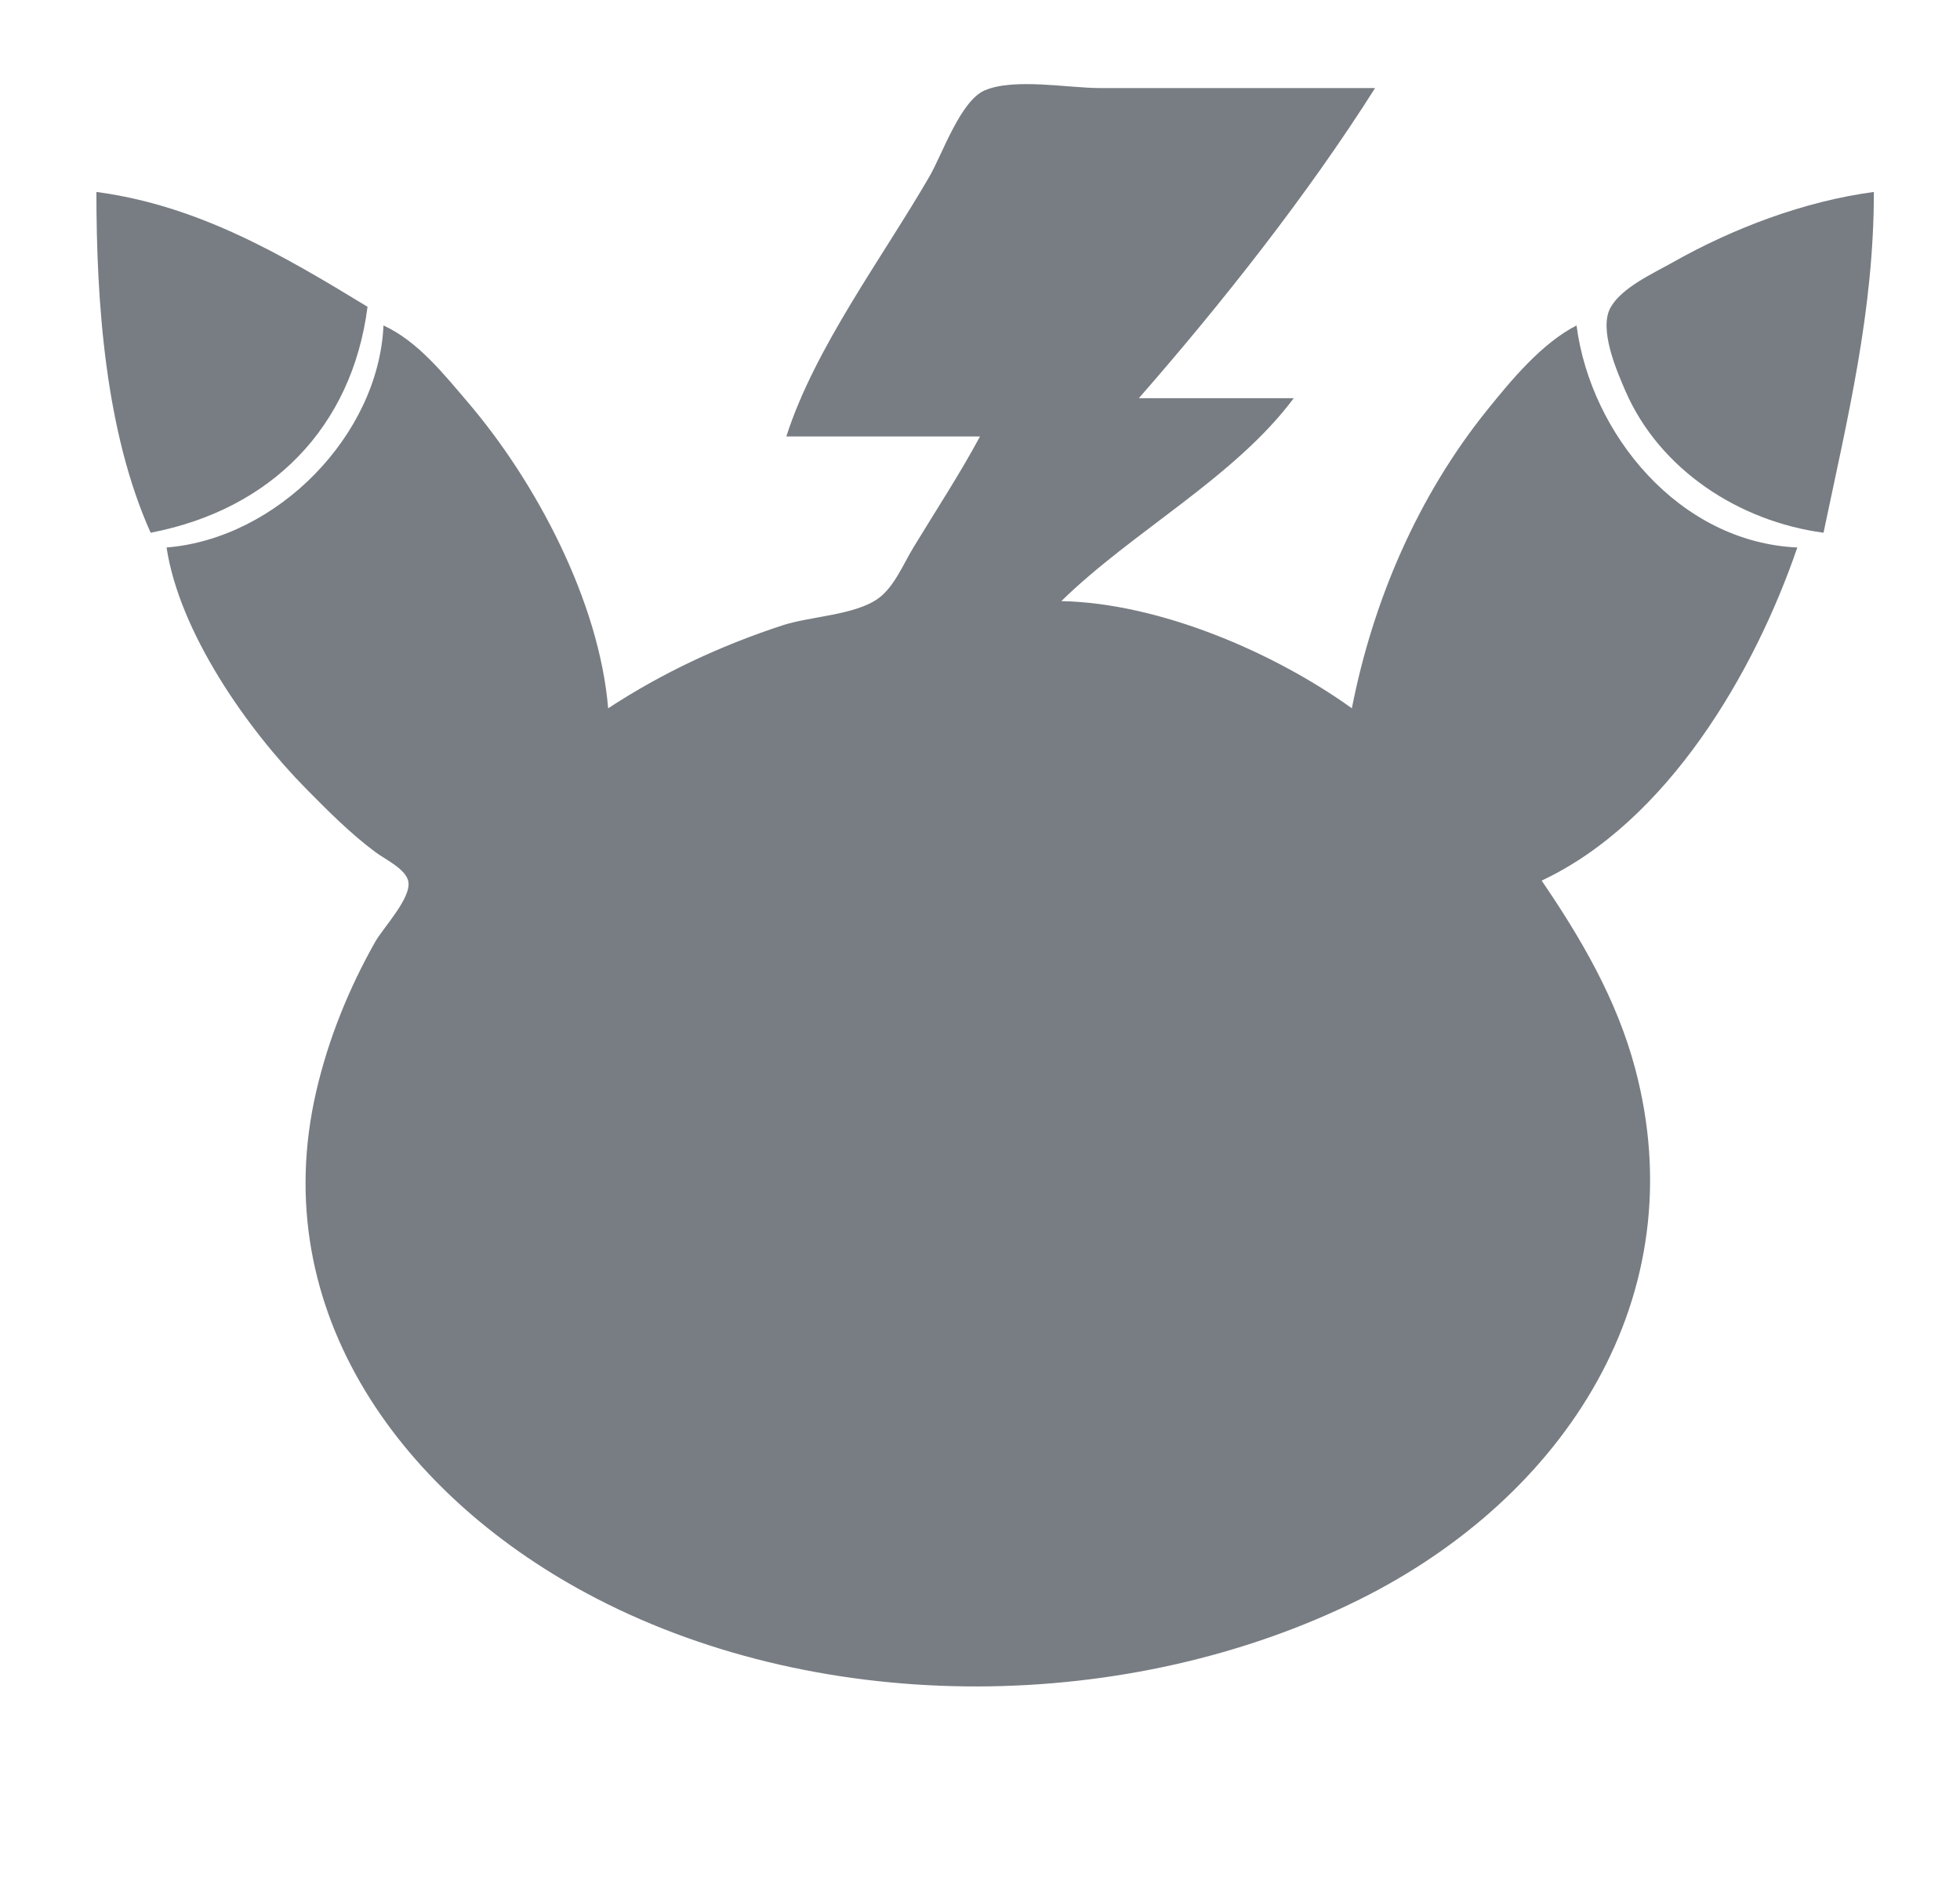
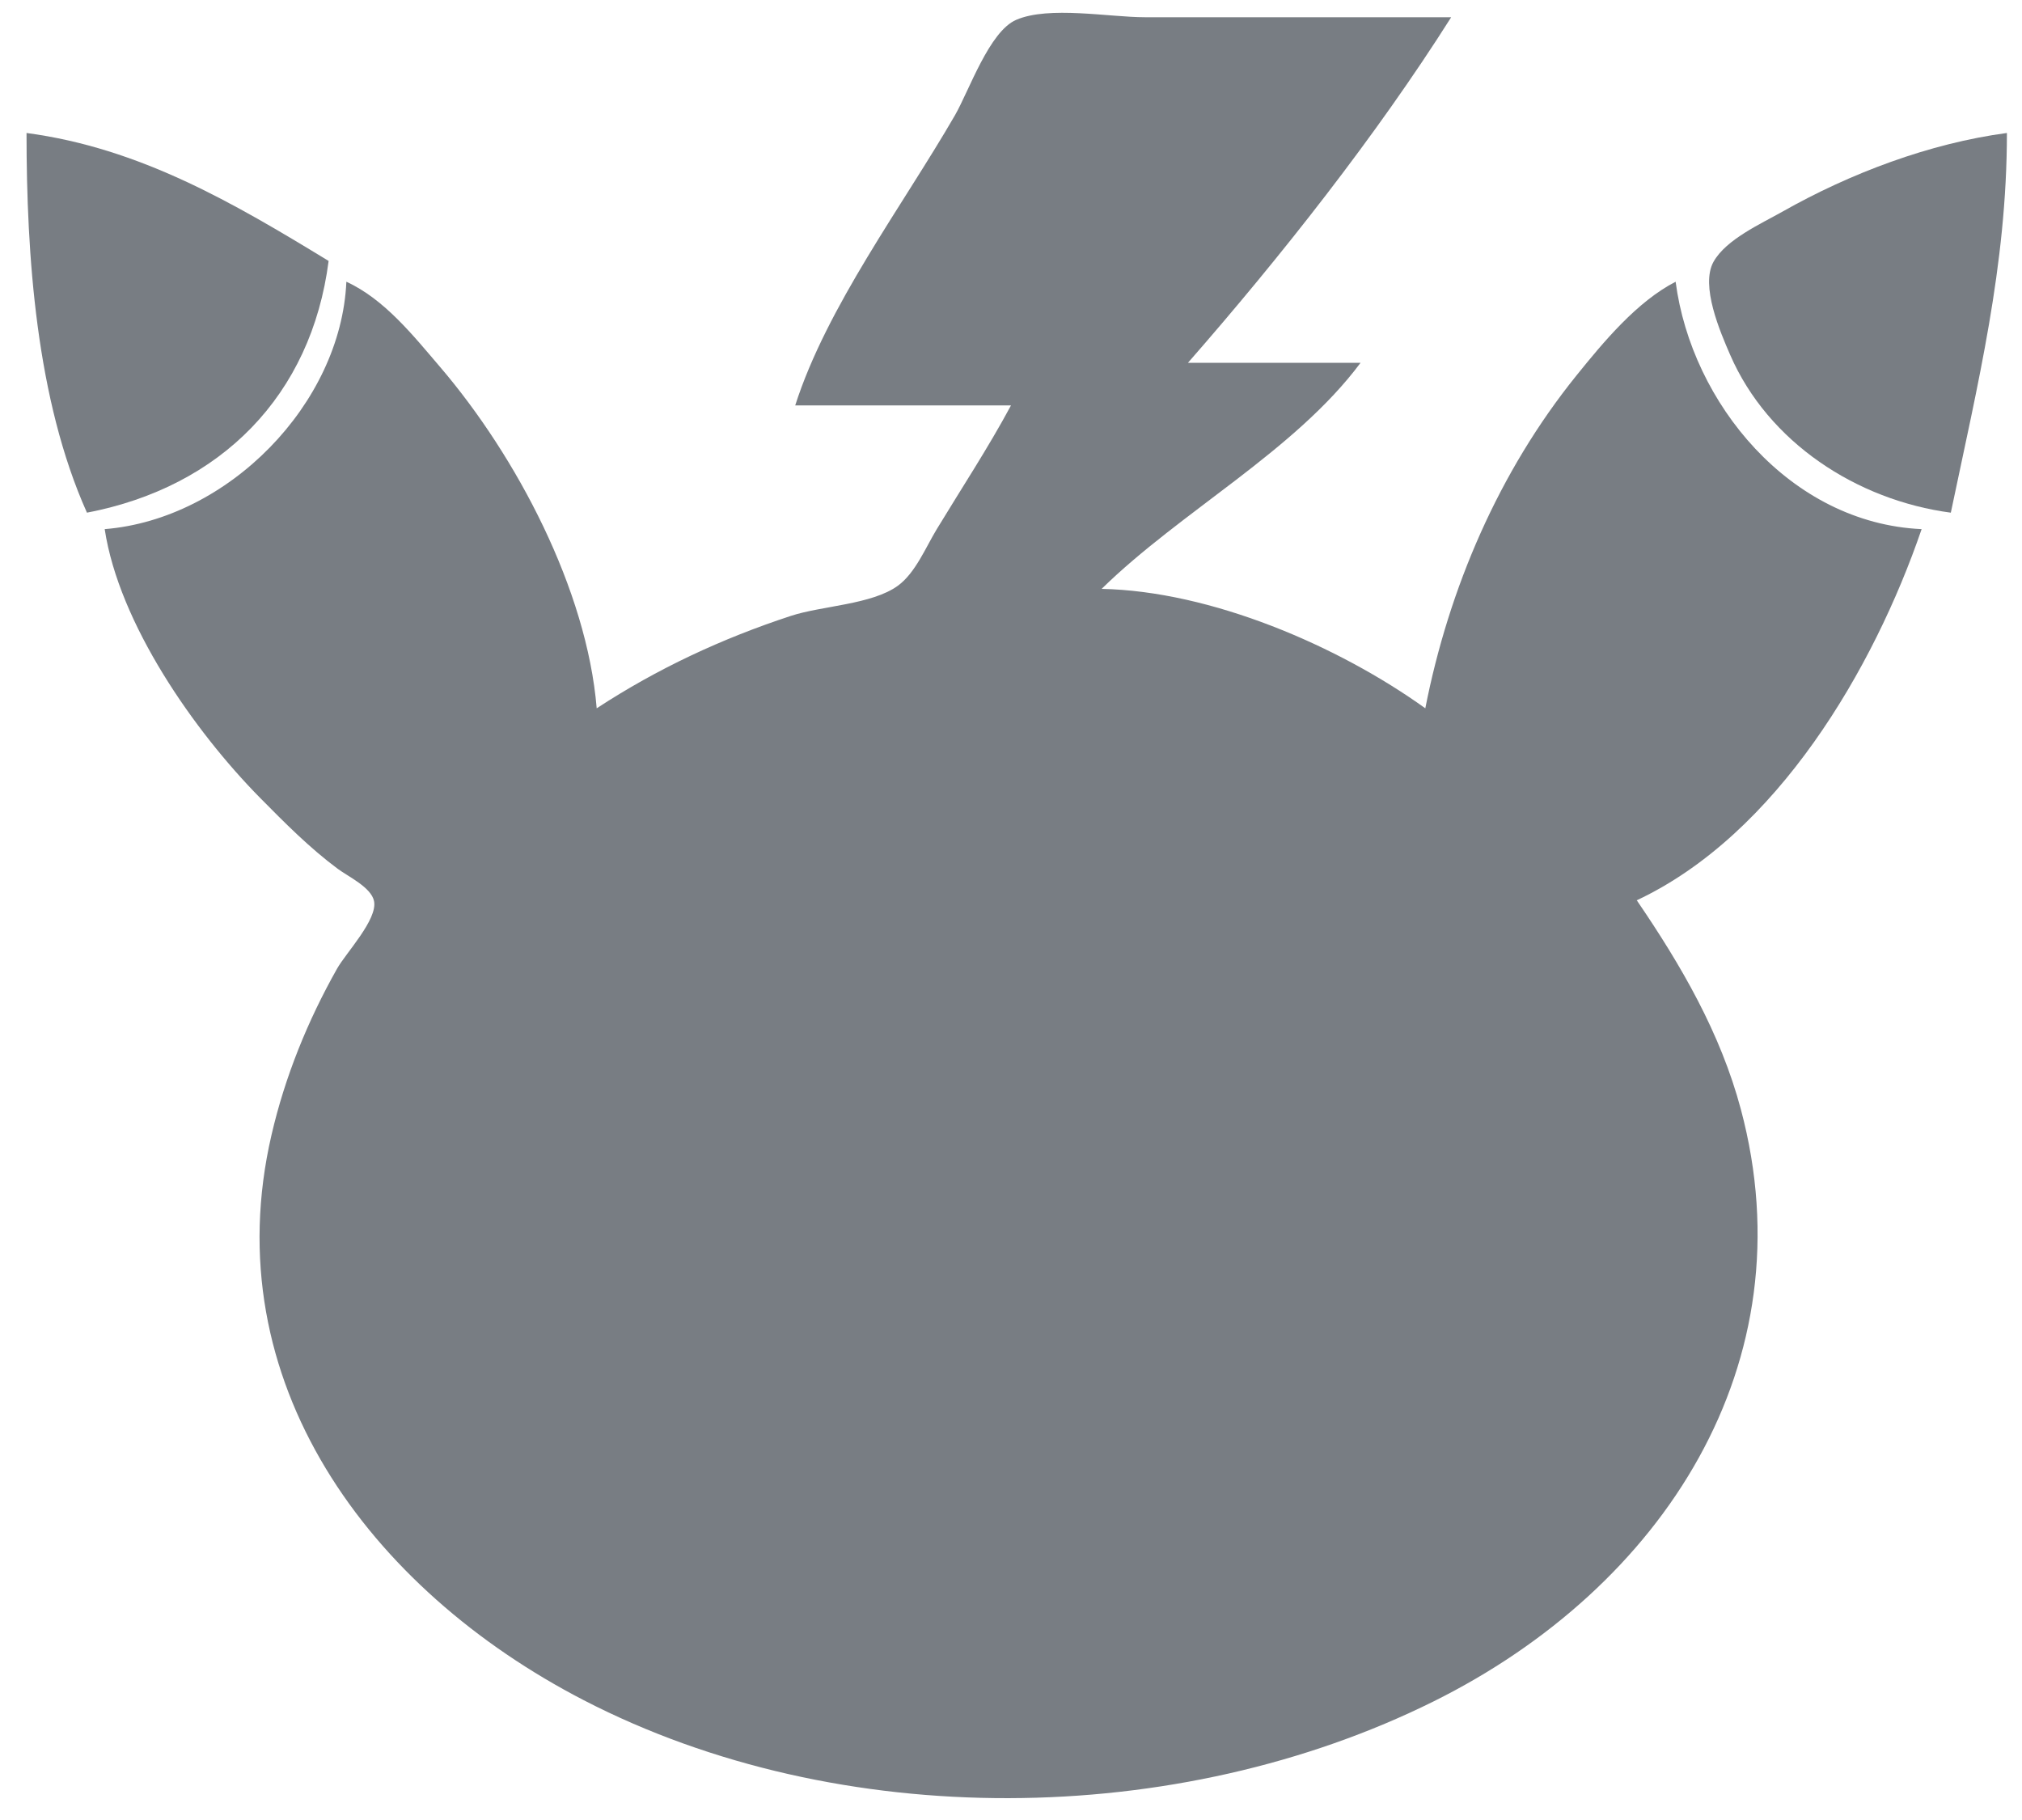
- <svg xmlns="http://www.w3.org/2000/svg" width="54" height="52" viewBox="0 0 54 52" fill="none">
-   <path d="M21.664 12.024H27C26.438 13.069 25.78 14.069 25.165 15.083C24.893 15.53 24.637 16.166 24.203 16.482C23.558 16.951 22.325 16.976 21.557 17.228C19.851 17.788 18.256 18.531 16.755 19.513C16.512 16.579 14.774 13.285 12.884 11.075C12.226 10.306 11.507 9.397 10.565 8.966C10.432 11.985 7.641 14.837 4.589 15.083C4.943 17.418 6.804 20.078 8.432 21.728C9.043 22.346 9.652 22.962 10.352 23.482C10.609 23.673 11.179 23.939 11.249 24.279C11.343 24.732 10.557 25.558 10.337 25.947C9.608 27.238 9.048 28.619 8.714 30.061C7.3 36.158 11.133 41.298 16.435 44.038C22.762 47.308 31.115 47.218 37.459 44.063C43.125 41.245 46.725 35.709 45.048 29.428C44.544 27.54 43.571 25.866 42.474 24.26C45.938 22.633 48.336 18.535 49.518 15.083C46.268 14.936 43.827 11.968 43.435 8.966C42.48 9.455 41.645 10.462 40.981 11.286C39.066 13.659 37.828 16.543 37.245 19.513C35.089 17.965 31.943 16.615 29.241 16.56C31.195 14.645 34.017 13.154 35.644 10.97H31.376C33.659 8.362 36.037 5.349 37.885 2.426H30.308C29.427 2.426 27.94 2.142 27.13 2.49C26.462 2.776 25.962 4.247 25.613 4.852C24.323 7.083 22.447 9.578 21.664 12.024Z" fill="#787D83" />
-   <path d="M2.656 5.288C2.656 8.312 2.894 11.873 4.15 14.676C7.466 14.04 9.699 11.775 10.126 8.452C7.771 7.016 5.463 5.662 2.656 5.288Z" fill="#787D83" />
-   <path d="M50.24 14.676C50.906 11.493 51.627 8.573 51.627 5.288C49.712 5.543 47.748 6.287 46.078 7.232C45.542 7.535 44.683 7.919 44.373 8.471C44.041 9.062 44.538 10.209 44.783 10.773C45.724 12.938 47.913 14.366 50.24 14.676Z" fill="#787D83" />
+ <svg xmlns="http://www.w3.org/2000/svg" width="50" height="45" viewBox="0 0 50 45" fill="none">
+   <path d="M19.664 10.024H25C24.438 11.069 23.78 12.069 23.165 13.083C22.893 13.53 22.637 14.166 22.203 14.482C21.558 14.951 20.325 14.976 19.557 15.228C17.851 15.788 16.256 16.531 14.755 17.513C14.512 14.579 12.774 11.285 10.884 9.075C10.226 8.306 9.507 7.397 8.565 6.966C8.432 9.985 5.641 12.837 2.589 13.083C2.943 15.418 4.804 18.078 6.432 19.728C7.043 20.346 7.652 20.962 8.352 21.482C8.609 21.673 9.179 21.939 9.249 22.279C9.343 22.732 8.557 23.558 8.337 23.947C7.608 25.238 7.048 26.619 6.714 28.061C5.3 34.158 9.133 39.298 14.435 42.038C20.762 45.308 29.115 45.218 35.459 42.063C41.125 39.245 44.725 33.709 43.048 27.428C42.544 25.54 41.571 23.866 40.474 22.26C43.938 20.633 46.336 16.535 47.518 13.083C44.268 12.936 41.827 9.968 41.435 6.966C40.48 7.455 39.645 8.462 38.981 9.286C37.066 11.659 35.828 14.543 35.245 17.513C33.089 15.965 29.943 14.615 27.241 14.56C29.195 12.645 32.017 11.154 33.644 8.97H29.376C31.659 6.362 34.037 3.349 35.885 0.426H28.308C27.427 0.426 25.94 0.141 25.13 0.49C24.462 0.776 23.962 2.247 23.613 2.852C22.323 5.083 20.447 7.578 19.664 10.024Z" fill="#787D83" />
+   <path d="M0.656 3.288C0.656 6.312 0.894 9.873 2.15 12.676C5.466 12.04 7.699 9.775 8.126 6.452C5.771 5.016 3.463 3.662 0.656 3.288Z" fill="#787D83" />
+   <path d="M48.24 12.676C48.906 9.493 49.627 6.573 49.627 3.288C47.712 3.543 45.748 4.287 44.078 5.232C43.542 5.535 42.683 5.919 42.373 6.471C42.041 7.062 42.538 8.209 42.783 8.773C43.724 10.938 45.913 12.366 48.24 12.676Z" fill="#787D83" />
</svg>
